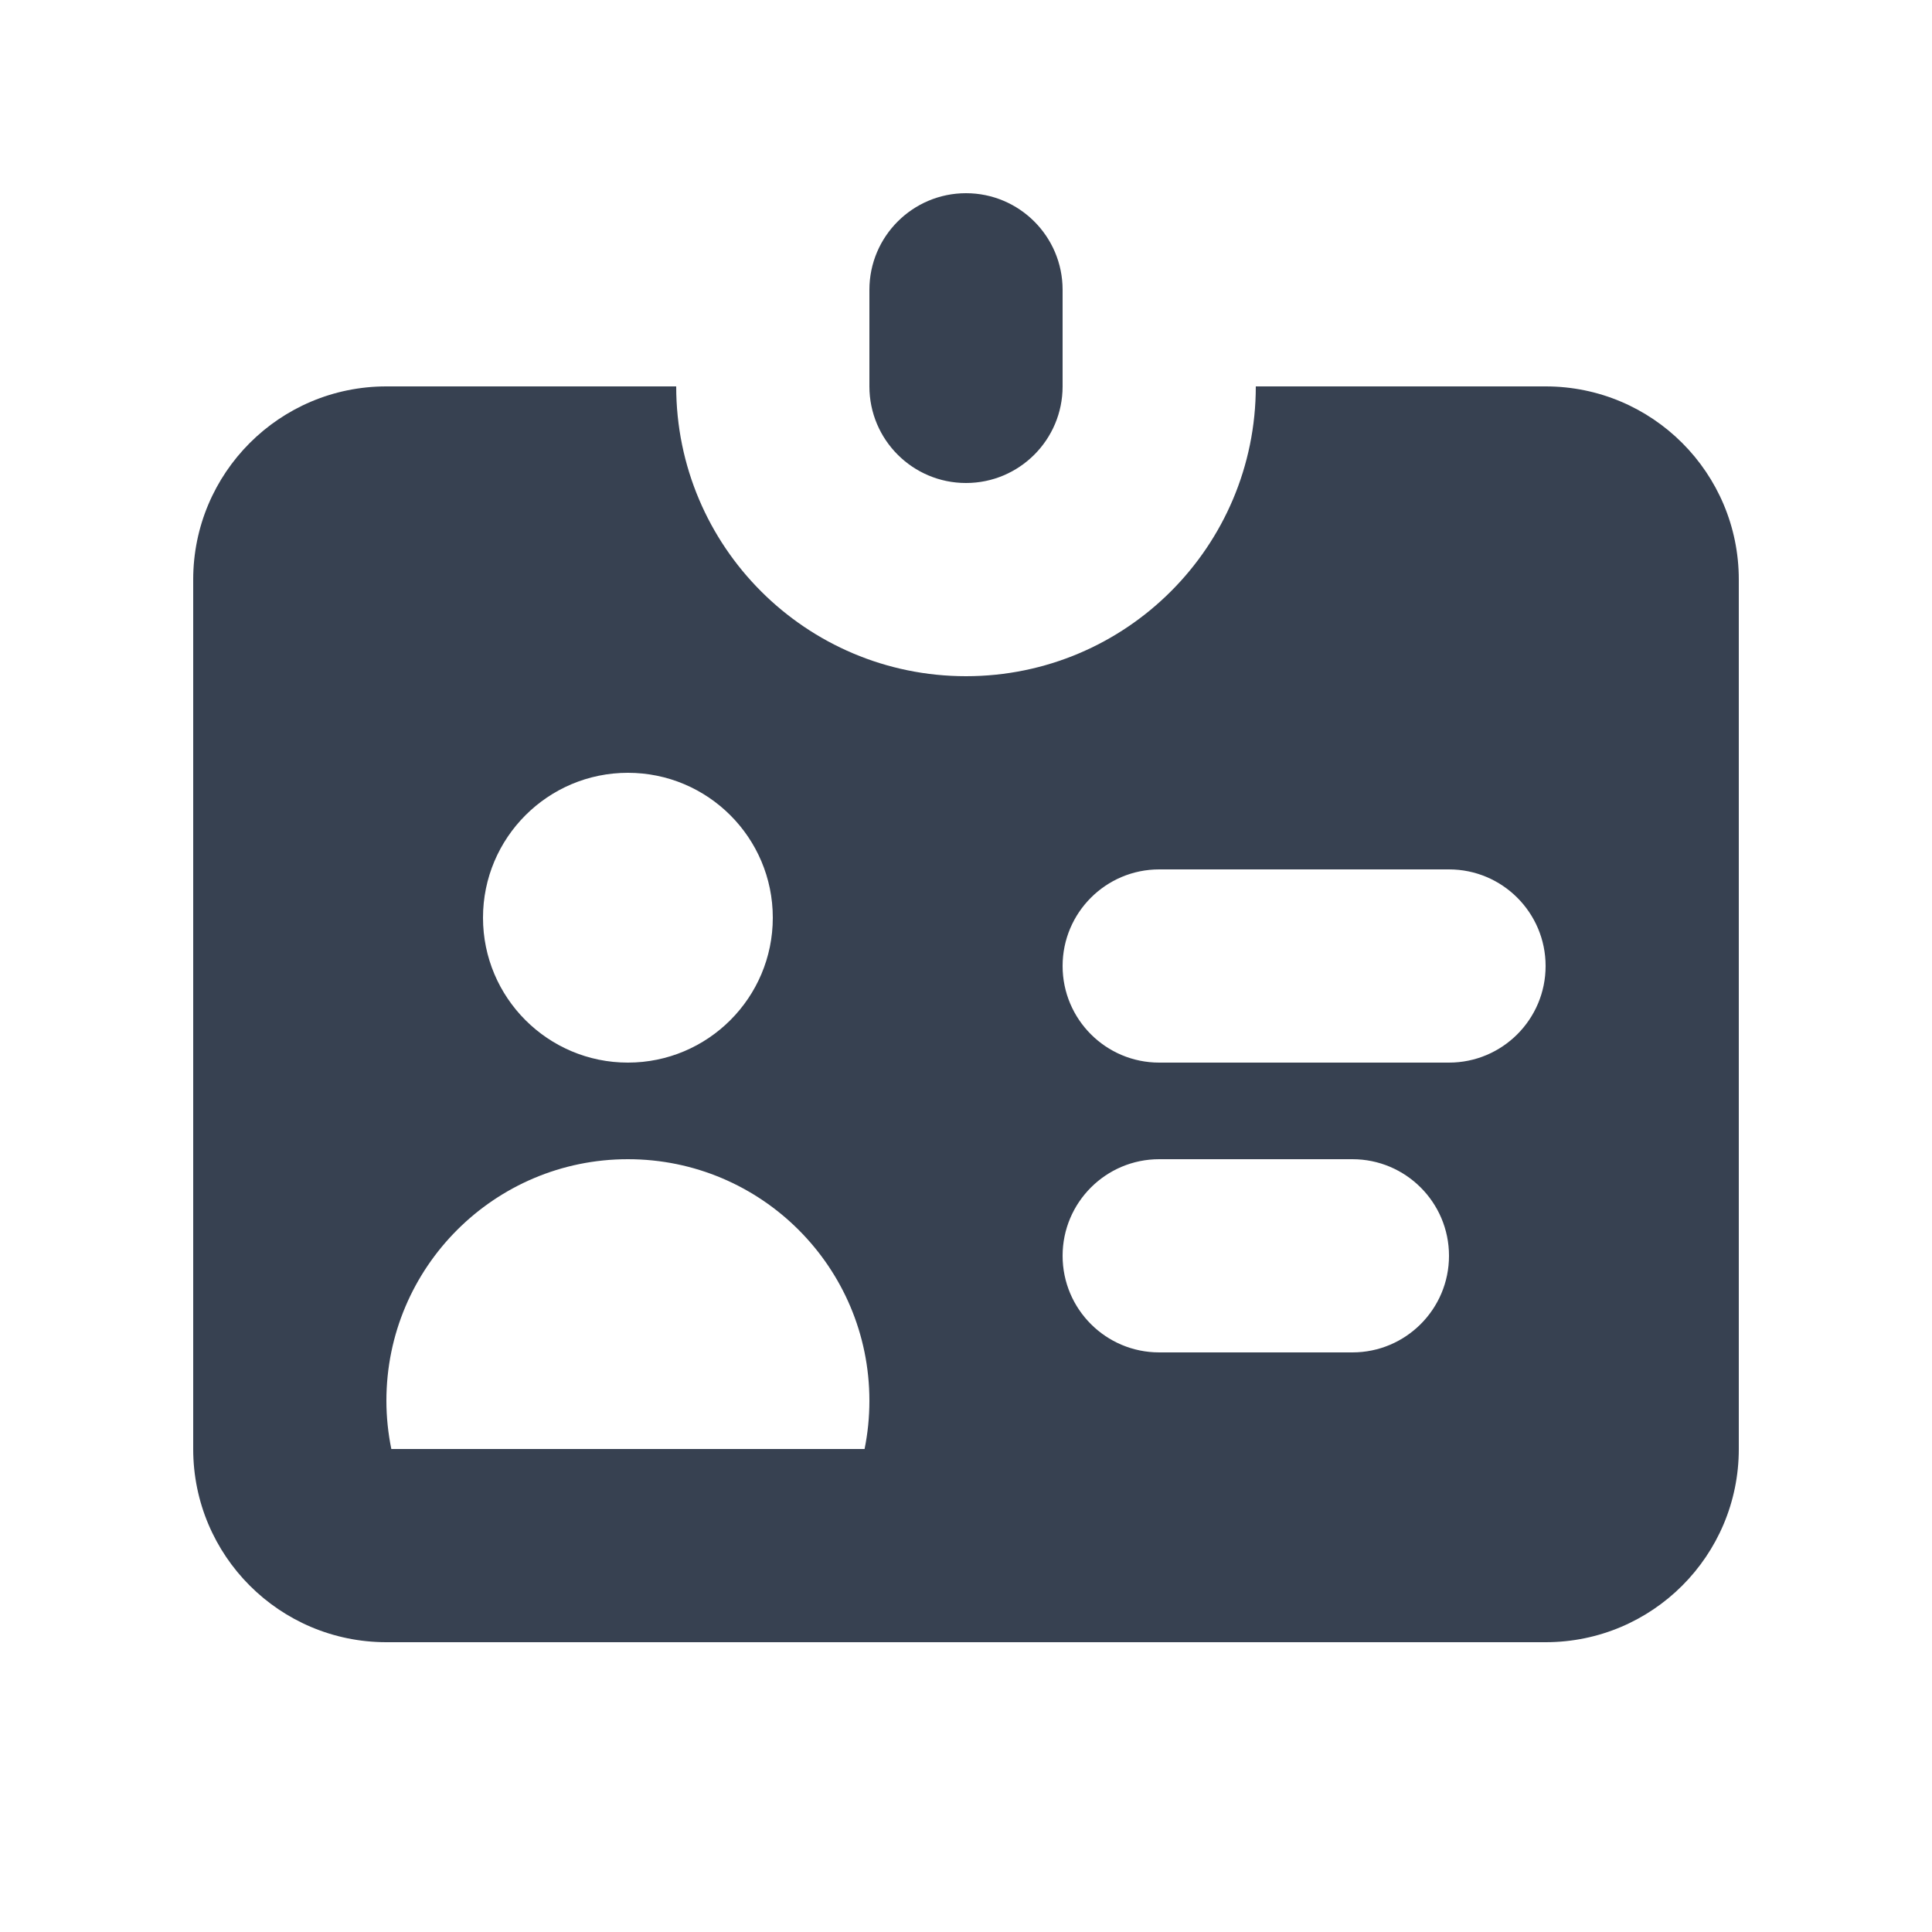
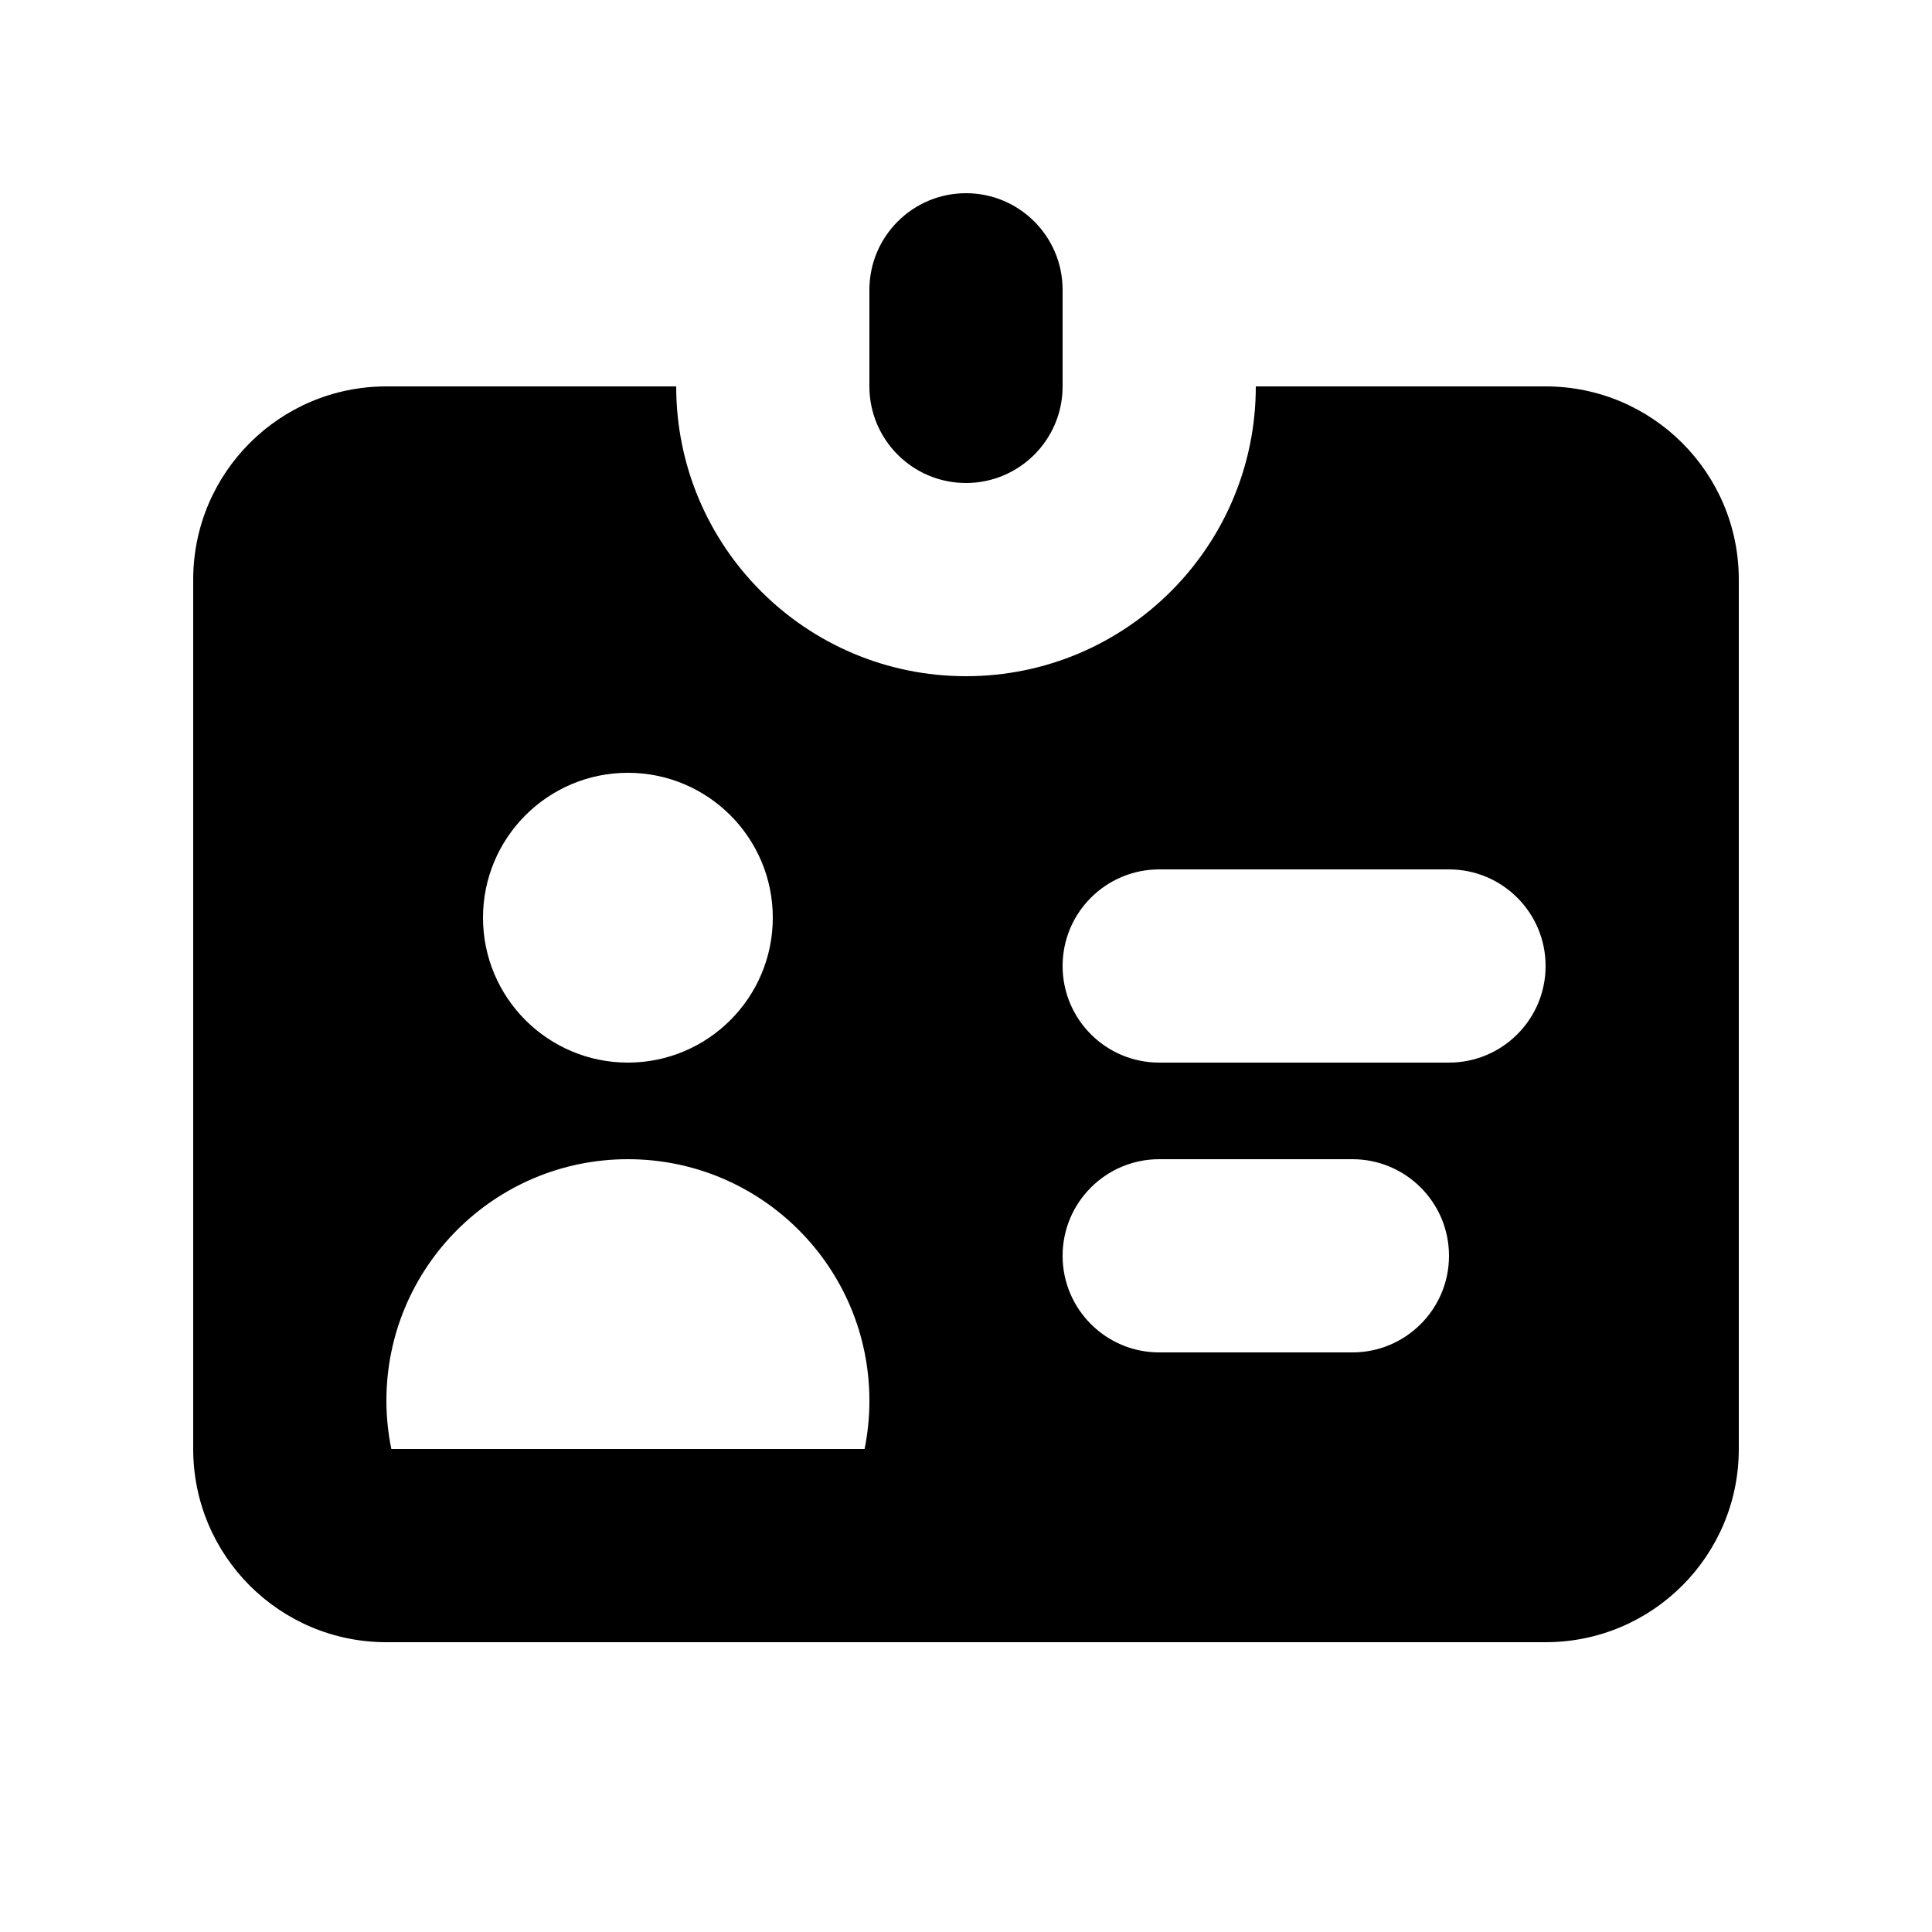
<svg xmlns="http://www.w3.org/2000/svg" width="20" height="20" viewBox="0 0 20 20" fill="none">
-   <path fill-rule="evenodd" clip-rule="evenodd" d="M10 2C9.448 2 9 2.448 9 3V4C9 4.552 9.448 5 10 5C10.552 5 11 4.552 11 4V3C11 2.448 10.552 2 10 2ZM4 4H7C7 5.657 8.343 7 10 7C11.657 7 13 5.657 13 4H16C17.105 4 18 4.895 18 6V15C18 16.105 17.105 17 16 17H4C2.895 17 2 16.105 2 15V6C2 4.895 2.895 4 4 4ZM6.5 11C7.328 11 8 10.328 8 9.5C8 8.672 7.328 8 6.5 8C5.672 8 5 8.672 5 9.5C5 10.328 5.672 11 6.5 11ZM8.95 15C8.983 14.838 9 14.671 9 14.5C9 13.119 7.881 12 6.5 12C5.12 12 4 13.119 4 14.5C4 14.671 4.018 14.838 4.051 15H8.95ZM12 9C11.448 9 11 9.448 11 10C11 10.552 11.448 11 12 11H15C15.552 11 16 10.552 16 10C16 9.448 15.552 9 15 9H12ZM11 13C11 12.448 11.448 12 12 12H14C14.552 12 15 12.448 15 13C15 13.552 14.552 14 14 14H12C11.448 14 11 13.552 11 13Z" fill="#374151" />
+   <path fill-rule="evenodd" clip-rule="evenodd" d="M10 2C9.448 2 9 2.448 9 3V4C9 4.552 9.448 5 10 5C10.552 5 11 4.552 11 4V3C11 2.448 10.552 2 10 2ZM4 4H7C7 5.657 8.343 7 10 7C11.657 7 13 5.657 13 4H16C17.105 4 18 4.895 18 6V15C18 16.105 17.105 17 16 17H4C2.895 17 2 16.105 2 15V6C2 4.895 2.895 4 4 4ZM6.5 11C7.328 11 8 10.328 8 9.5C8 8.672 7.328 8 6.5 8C5.672 8 5 8.672 5 9.5C5 10.328 5.672 11 6.5 11ZM8.95 15C8.983 14.838 9 14.671 9 14.5C9 13.119 7.881 12 6.5 12C5.12 12 4 13.119 4 14.5C4 14.671 4.018 14.838 4.051 15H8.95ZM12 9C11.448 9 11 9.448 11 10C11 10.552 11.448 11 12 11H15C15.552 11 16 10.552 16 10C16 9.448 15.552 9 15 9H12ZM11 13C11 12.448 11.448 12 12 12H14C14.552 12 15 12.448 15 13C15 13.552 14.552 14 14 14H12C11.448 14 11 13.552 11 13Z" fill="currentColor" />
</svg>
